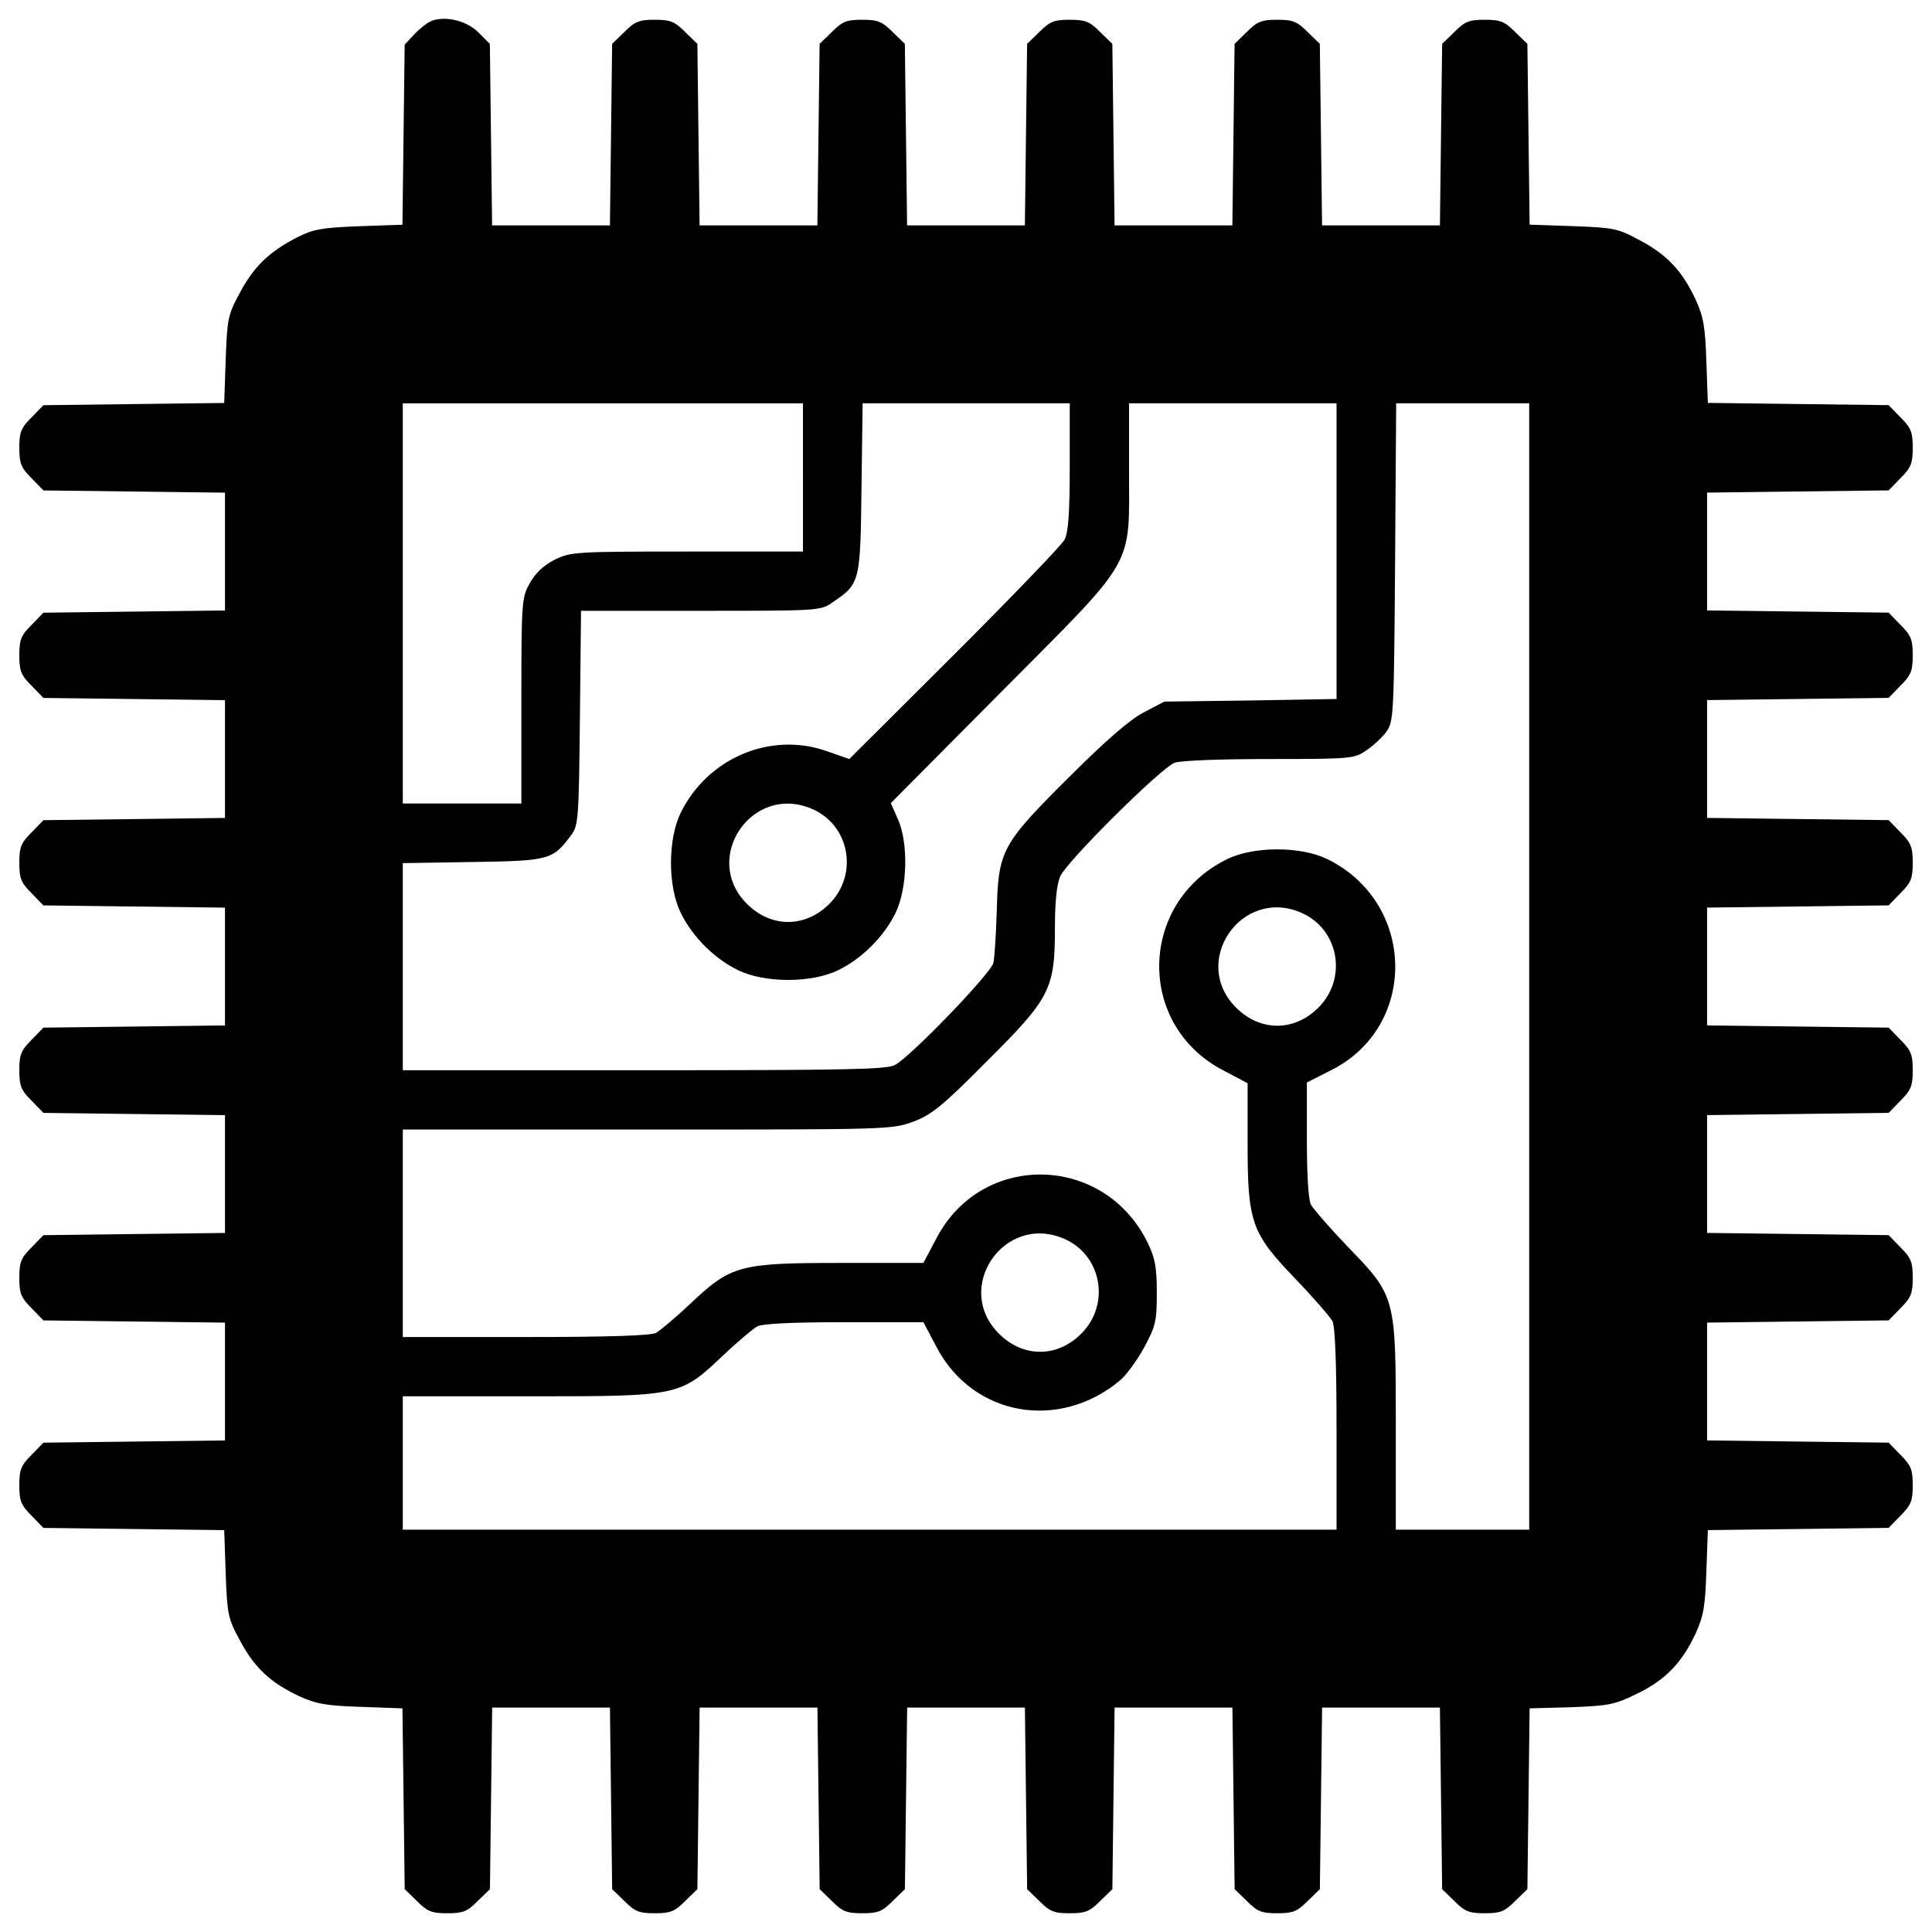
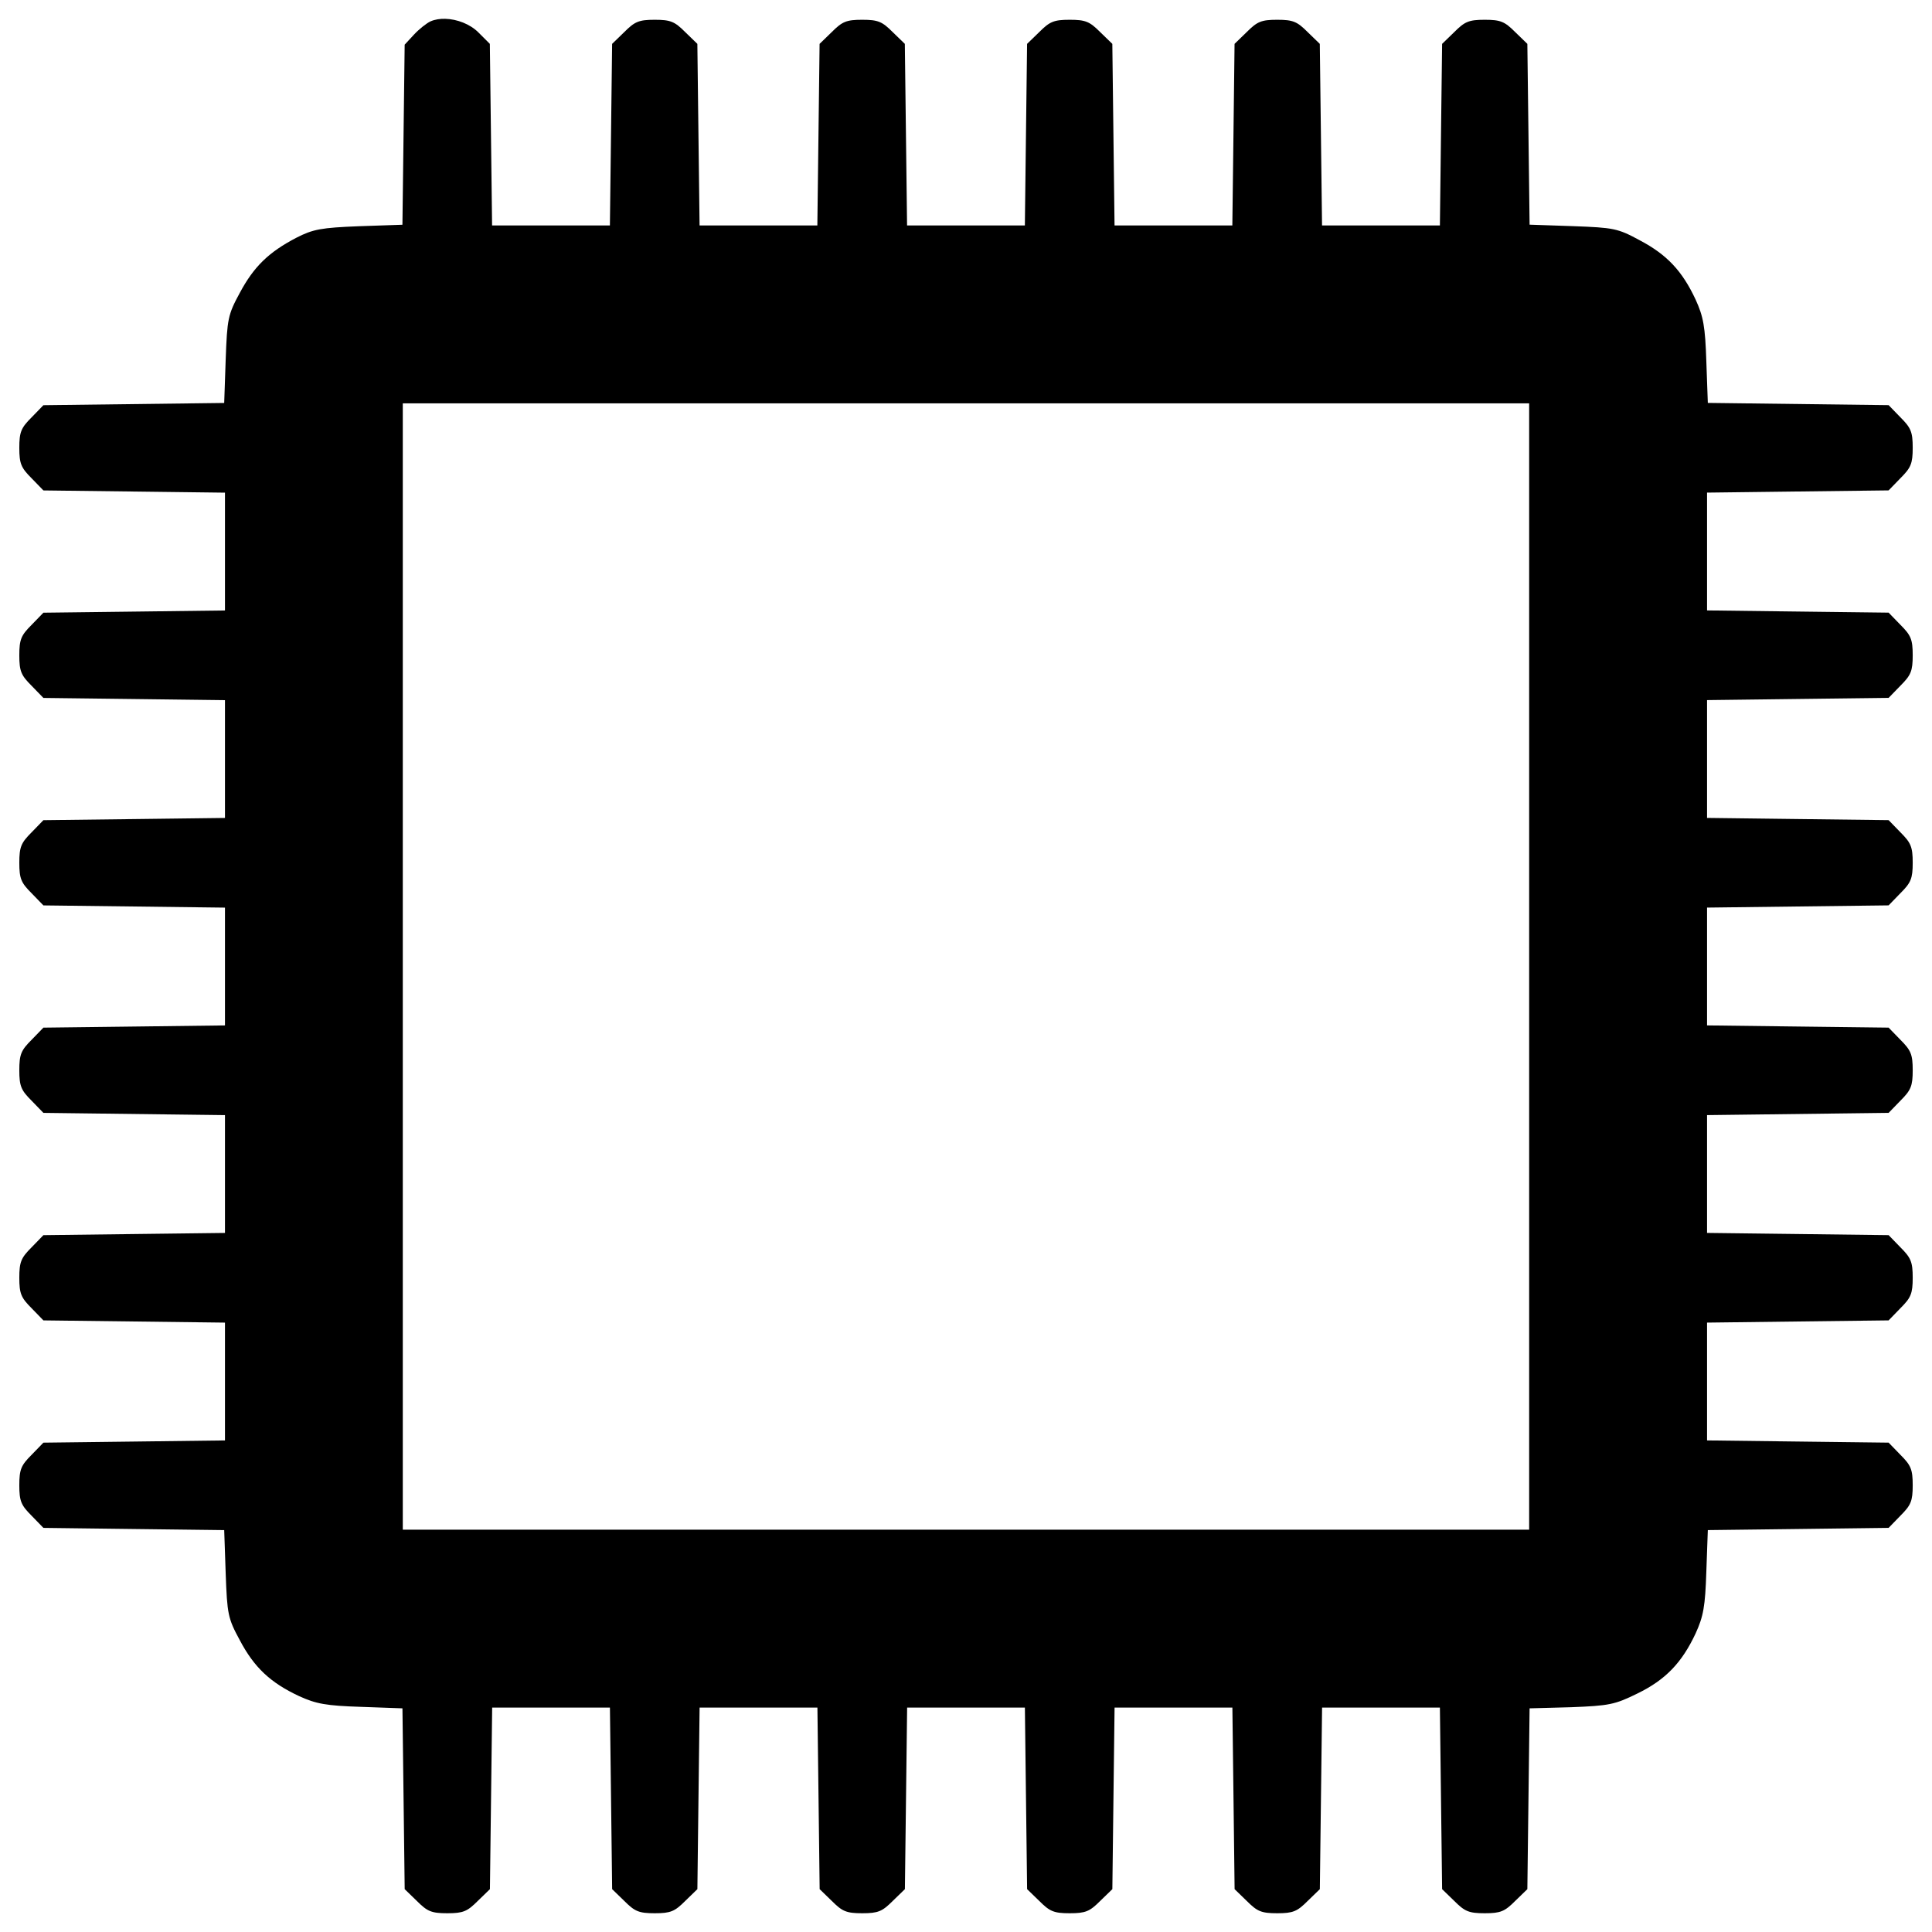
- <svg xmlns="http://www.w3.org/2000/svg" version="1.1" x="0px" y="0px" viewBox="0 0 1000 1000" enable-background="new 0 0 1000 1000" xml:space="preserve">
-   <g>
-     <g transform="translate(0,512) scale(0.1,-0.1)">
-       <path d="M2228.8,5009.6c-21.1-9.6-59.5-40.3-86.3-69l-47.9-51.8l-5.8-466l-5.8-466l-224.4-7.7c-195.6-7.7-237.8-15.3-324.1-59.4c-143.8-74.8-220.5-149.6-293.4-285.8c-61.4-113.1-65.2-134.2-72.9-345.2l-7.7-224.4l-467.9-5.8l-467.9-5.8l-61.4-63.3c-53.7-53.7-63.3-74.8-63.3-157.3c0-82.5,9.6-103.6,63.3-157.3l61.4-63.3l469.9-5.7l469.9-5.8v-304.9v-304.9l-469.9-5.8l-469.9-5.7l-61.4-63.3c-53.7-53.7-63.3-74.8-63.3-157.3c0-82.5,9.6-103.6,63.3-157.3l61.4-63.3l469.9-5.7l469.9-5.8v-304.9V886.3l-469.9-5.8l-469.9-5.7l-61.4-63.3c-53.7-53.7-63.3-74.8-63.3-157.3c0-82.5,9.6-103.6,63.3-157.3l61.4-63.3l469.9-5.7l469.9-5.8V117.3v-304.9l-469.9-5.8l-469.9-5.7l-61.4-63.3c-53.7-53.7-63.3-74.8-63.3-157.3c0-82.5,9.6-103.6,63.3-157.3l61.4-63.3l469.9-5.8l469.9-5.8v-304.9v-304.9l-469.9-5.7l-469.9-5.8l-61.4-63.3c-53.7-53.7-63.3-74.8-63.3-157.3s9.6-103.6,63.3-157.3l61.4-63.3l469.9-5.7l469.9-5.8v-304.9v-304.9l-469.9-5.8l-469.9-5.7l-61.4-63.3c-53.7-53.7-63.3-74.8-63.3-157.3s9.6-103.6,63.3-157.3l61.4-63.3l467.9-5.8l467.9-5.7l7.7-224.4c7.7-211,11.5-232.1,72.9-345.2c74.8-141.9,159.2-220.5,306.9-289.6c88.2-40.3,140-49.8,320.3-55.6l214.8-7.7l5.8-467.9l5.8-468l63.3-61.4c53.7-53.7,74.8-63.3,157.3-63.3s103.6,9.6,157.3,63.3l63.3,61.4l5.8,469.9l5.8,469.9h304.9H3157l5.8-469.9l5.7-469.9l63.3-61.4c53.7-53.7,74.8-63.3,157.3-63.3c82.5,0,103.6,9.6,157.3,63.3l63.3,61.4l5.7,469.9l5.8,469.9H3926H4231l5.8-469.9l5.8-469.9l63.3-61.4c53.7-53.7,74.8-63.3,157.3-63.3s103.6,9.6,157.3,63.3l63.3,61.4l5.8,469.9l5.8,469.9H5000h304.9l5.7-469.9l5.8-469.9l63.3-61.4c53.7-53.7,74.8-63.3,157.3-63.3c82.5,0,103.6,9.6,157.3,63.3l63.3,61.4l5.7,469.9l5.8,469.9H6074h304.9l5.8-469.9l5.7-469.9l63.3-61.4c53.7-53.7,74.8-63.3,157.3-63.3s103.6,9.6,157.3,63.3l63.3,61.4l5.8,469.9l5.8,469.9h304.9h304.9l5.7-469.9l5.8-469.9l63.3-61.4c53.7-53.7,74.8-63.3,157.3-63.3c82.5,0,103.6,9.6,157.3,63.3l63.3,61.4l5.8,468l5.8,467.9l214.8,5.8c197.5,7.7,226.3,13.4,343.3,71c145.8,71,230.1,159.2,301.1,310.7c40.3,88.2,49.9,140,55.6,320.3l7.7,214.8l467.9,5.7l467.9,5.8l61.4,63.3c53.7,53.7,63.3,74.8,63.3,157.3s-9.6,103.6-63.3,157.3l-61.4,63.3l-469.9,5.7l-469.9,5.8v304.9v304.9l469.9,5.8l469.9,5.7l61.4,63.3c53.7,53.7,63.3,74.8,63.3,157.3s-9.6,103.6-63.3,157.3l-61.4,63.3l-469.9,5.8l-469.9,5.7v304.9v304.9l469.9,5.8l469.9,5.8l61.4,63.3c53.7,53.7,63.3,74.8,63.3,157.3c0,82.5-9.6,103.5-63.3,157.3l-61.4,63.3l-469.9,5.7l-469.9,5.8v304.9v304.9l469.9,5.8l469.9,5.7l61.4,63.3c53.7,53.7,63.3,74.8,63.3,157.3c0,82.5-9.6,103.6-63.3,157.3l-61.4,63.3l-469.9,5.7l-469.9,5.8v304.9v304.9l469.9,5.8l469.9,5.7l61.4,63.3c53.7,53.7,63.3,74.8,63.3,157.3c0,82.5-9.6,103.6-63.3,157.3l-61.4,63.3l-469.9,5.7l-469.9,5.8v304.9v304.9l469.9,5.8l469.9,5.7l61.4,63.3c53.7,53.7,63.3,74.8,63.3,157.3c0,82.5-9.6,103.6-63.3,157.3l-61.4,63.3l-467.9,5.8l-467.9,5.8l-7.7,214.8c-5.8,180.3-15.3,232.1-55.6,320.3c-69.1,147.7-147.7,232.1-289.6,306.9c-113.1,61.4-134.2,65.2-345.2,72.9l-224.4,7.7l-5.8,467.9l-5.8,467.9l-63.3,61.4c-53.7,53.7-74.8,63.3-157.3,63.3c-82.5,0-103.6-9.6-157.3-63.3l-63.3-61.4l-5.8-469.9l-5.7-469.9h-304.9H6843l-5.8,469.9l-5.8,469.9l-63.3,61.4c-53.7,53.7-74.8,63.3-157.3,63.3s-103.6-9.6-157.3-63.3l-63.3-61.4l-5.7-469.9l-5.8-469.9H6074H5769l-5.8,469.9l-5.7,469.9l-63.3,61.4c-53.7,53.7-74.8,63.3-157.3,63.3c-82.5,0-103.6-9.6-157.3-63.3l-63.3-61.4l-5.8-469.9l-5.7-469.9H5000h-304.9l-5.8,469.9l-5.8,469.9l-63.3,61.4c-53.7,53.7-74.8,63.3-157.3,63.3s-103.6-9.6-157.3-63.3l-63.3-61.4l-5.8-469.9l-5.8-469.9H3926h-304.9l-5.8,469.9l-5.7,469.9l-63.3,61.4c-53.7,53.7-74.8,63.3-157.3,63.3c-82.5,0-103.6-9.6-157.3-63.3l-63.3-61.4l-5.7-469.9l-5.8-469.9h-304.9h-304.9l-5.8,469.9l-5.8,469.9l-59.5,59.5C2412.9,5015.4,2299.7,5040.3,2228.8,5009.6z M4156.2,2648.8v-383.6h-600.3c-583,0-602.2-1.9-684.7-42.2c-57.5-28.8-101.6-71-128.5-120.8c-42.2-74.8-44.1-94-44.1-607.9V961.1h-306.8h-306.9v1035.6v1035.6h1035.6h1035.6V2648.8z M5537,2706.3c0-247.4-7.7-341.4-26.9-379.7c-15.3-28.8-272.3-295.4-571.5-594.5l-542.7-540.8l-115.1,40.3c-291.5,103.6-617.5-34.5-757.5-318.4c-67.1-138.1-67.1-379.7,0-517.8c59.5-122.7,174.5-237.8,297.3-297.2c138.1-67.1,379.7-67.1,517.8,0c122.7,59.4,237.8,174.5,297.3,297.2c61.4,126.6,67.1,362.5,11.5,485.2l-36.4,82.5l575.3,579.2c700,703.8,657.8,631,657.8,1144.9v345.2h537h537v-765.2v-765.2l-444.9-7.7l-446.8-5.7l-105.5-55.6c-71-36.4-195.6-143.8-387.4-335.6c-349-347.1-366.3-379.7-374-692.3c-3.8-120.8-11.5-241.7-17.3-268.5c-11.5-53.7-429.6-487.1-510.1-529.3c-42.2-23-260.8-26.8-1300.3-26.8H2084.9v535v537l362.5,5.8c397,5.7,414.2,11.5,508.2,138.1c38.4,49.9,40.3,82.5,46,607.9l5.8,554.2h619.4c611.8,0,621.4,0,682.7,44.1c141.9,95.9,143.8,101.7,149.6,590.7l5.8,439.2h537H5537V2706.3z M7915.1,117.3v-2915h-345.2h-345.2v537c0,667.4,0,671.2-249.3,928.2c-92.1,95.9-176.4,193.7-189.9,216.7c-13.4,24.9-21.1,153.4-21.1,337.5V-483l128.5,65.2c448.8,228.2,435.3,866.8-23,1091.2c-138.1,67.1-379.7,67.1-517.8,0c-458.4-224.4-471.8-855.3-24.9-1091.2l130.4-69v-310.7c0-412.3,19.2-464.1,249.3-703.8c92.1-95.9,176.4-193.7,189.9-216.7c13.4-28.8,21.1-209.1,21.1-560v-519.7H4501.4H2084.9v345.2v345.2H2737c780.6,0,782.5,0,1004.9,211c74.8,71,155.3,138.1,178.4,151.5c26.8,13.4,180.3,21.1,450.7,21.1h408.5l69-130.4c187.9-356.7,634.8-435.3,951.2-168.8c30.7,26.9,86.3,101.7,122.7,168.8c59.5,111.2,65.2,134.3,65.2,283.8c0,134.2-9.6,180.3-47.9,258.9c-224.4,458.3-855.3,471.8-1091.2,24.9l-69-130.4h-425.8c-525.5,0-569.6-11.5-780.5-211c-74.8-71-155.3-138.1-178.4-151.5c-28.8-13.4-235.9-21.1-675.1-21.1h-634.8v537v537h1265.8c1242.7,0,1265.8,0,1375.1,40.3c95.9,36.4,147.7,76.7,381.6,312.6c329.9,327.9,352.9,374,352.9,694.2c0,130.4,9.6,222.5,26.9,262.7c34.5,78.6,521.6,561.9,592.6,588.8c32.6,11.5,234,19.2,491,19.2c421.9,0,439.2,1.9,500.5,44.1c34.5,23,82.5,67.1,103.6,95.9c38.4,53.7,40.3,76.7,46,878.4l5.7,822.7h343.3h345.2V117.3z M4200.3,934.3c197.5-82.5,245.5-339.5,92.1-492.9c-124.7-124.7-301.1-124.7-425.8,0C3628.8,677.3,3891.5,1064.7,4200.3,934.3z M6731.8,397.3c197.5-82.5,245.5-339.5,92.1-492.9c-124.7-124.7-301.1-124.7-425.7,0C6160.3,140.3,6423,527.7,6731.8,397.3z M5504.4-1290.4c197.5-82.5,245.5-339.5,92.1-492.9c-124.6-124.7-301.1-124.7-425.7,0C4932.9-1547.4,5195.6-1160,5504.4-1290.4z" />
-     </g>
-   </g>
+ <svg xmlns="http://www.w3.org/2000/svg" enable-background="new 0 0 1000 1000" version="1.1" viewBox="0 0 1e3 1e3" xml:space="preserve">
+   <path d="m230.48 9.736c-2.76-0.073-5.388 0.343-7.604 1.303-2.11 0.96-5.951 4.03-8.631 6.9l-4.789 5.18-0.58 46.602-0.58 46.6-22.441 0.77c-19.56 0.77-23.78 1.53-32.41 5.939-14.38 7.48-22.05 14.96-29.34 28.58-6.14 11.31-6.519 13.421-7.289 34.521l-0.77 22.439-93.58 1.16-6.141 6.33c-5.37 5.37-6.33 7.479-6.33 15.729s0.96 10.36 6.33 15.73l6.141 6.33 46.99 0.57 46.988 0.58v30.49 30.49l-46.988 0.58-46.99 0.57-6.141 6.33c-5.37 5.37-6.33 7.479-6.33 15.729s0.96 10.36 6.33 15.73l6.141 6.33 46.99 0.57 46.988 0.58v30.49 30.479l-46.988 0.58-46.99 0.57-6.141 6.33c-5.37 5.37-6.33 7.481-6.33 15.73s0.96 10.36 6.33 15.73l6.141 6.33 46.99 0.57 46.988 0.578v30.48 30.49l-46.988 0.58-46.99 0.57-6.141 6.33c-5.37 5.37-6.33 7.481-6.33 15.73s0.96 10.359 6.33 15.729l6.141 6.33 93.979 1.16v30.49 30.49l-46.988 0.57-46.99 0.58-6.141 6.33c-5.37 5.37-6.33 7.481-6.33 15.73s0.96 10.359 6.33 15.729l6.141 6.33 46.99 0.57 46.988 0.58v30.49 30.49l-46.988 0.58-46.99 0.57-6.141 6.33c-5.37 5.37-6.33 7.479-6.33 15.729s0.96 10.36 6.33 15.73l6.141 6.33 46.789 0.58 46.791 0.57 0.77 22.439c0.77 21.1 1.149 23.21 7.289 34.52 7.48 14.19 15.921 22.051 30.691 28.961 8.82 4.03 13.999 4.981 32.029 5.561l21.48 0.77 0.58 46.789 0.58 46.801 6.33 6.141c5.37 5.37 7.479 6.33 15.729 6.33s10.36-0.96 15.73-6.33l6.33-6.141 0.58-46.99 0.58-46.99h30.49 30.459l0.58 46.99 0.57 46.99 6.33 6.141c5.37 5.37 7.481 6.33 15.73 6.33s10.36-0.96 15.73-6.33l6.33-6.141 0.568-46.99 0.58-46.99h30.48 30.5l0.58 46.99 0.58 46.99 6.33 6.141c5.37 5.37 7.481 6.33 15.73 6.33s10.36-0.96 15.73-6.33l6.33-6.141 0.58-46.99 0.578-46.99h30.461 30.49l0.57 46.99 0.58 46.99 6.33 6.141c5.37 5.37 7.479 6.33 15.729 6.33s10.36-0.96 15.73-6.33l6.33-6.141 0.57-46.99 0.58-46.99h30.49 30.49l0.58 46.99 0.568 46.99 6.33 6.141c5.37 5.37 7.481 6.33 15.73 6.33s10.36-0.96 15.73-6.33l6.33-6.141 0.58-46.99 0.58-46.99h30.49 30.49l0.568 46.99 0.58 46.99 6.33 6.141c5.37 5.37 7.481 6.33 15.73 6.33s10.36-0.96 15.73-6.33l6.33-6.141 0.58-46.801 0.58-46.789 21.48-0.58c19.75-0.77 22.628-1.34 34.328-7.1 14.58-7.1 23.011-15.92 30.111-31.07 4.03-8.82 4.991-13.999 5.561-32.029l0.77-21.48 46.789-0.57 46.791-0.58 6.139-6.33c5.37-5.37 6.33-7.481 6.33-15.73s-0.96-10.36-6.33-15.73l-6.139-6.328-46.99-0.57-46.99-0.58v-30.49-30.49l46.99-0.58 46.99-0.57 6.139-6.33c5.37-5.37 6.33-7.481 6.33-15.73s-0.96-10.359-6.33-15.729l-6.139-6.33-46.99-0.58-46.99-0.57v-30.49-30.49l93.98-1.16 6.139-6.33c5.37-5.37 6.33-7.479 6.33-15.729s-0.96-10.35-6.33-15.73l-6.139-6.33-46.99-0.57-46.99-0.58v-30.49-30.49l46.99-0.58 46.99-0.57 6.139-6.33c5.37-5.37 6.33-7.479 6.33-15.729s-0.96-10.36-6.33-15.73l-6.139-6.33-46.99-0.57-46.99-0.58v-30.49-30.49l46.99-0.58 46.99-0.568 6.139-6.33c5.37-5.37 6.33-7.481 6.33-15.73s-0.96-10.36-6.33-15.73l-6.139-6.33-46.99-0.57-46.99-0.58v-30.488-30.49l46.99-0.58 46.99-0.57 6.139-6.33c5.37-5.37 6.33-7.481 6.33-15.73s-0.96-10.36-6.33-15.73l-6.139-6.33-93.58-1.16-0.77-21.479c-0.58-18.03-1.531-23.211-5.561-32.031-6.91-14.77-14.771-23.209-28.961-30.689-11.31-6.14-13.42-6.519-34.52-7.289l-22.439-0.771-0.58-46.789-0.58-46.791-6.33-6.139c-5.37-5.37-7.481-6.33-15.73-6.33s-10.36 0.96-15.73 6.33l-6.33 6.139-0.58 46.99-0.568 46.99h-30.49-30.51l-1.16-93.98-6.33-6.139c-5.37-5.37-7.481-6.33-15.73-6.33s-10.36 0.96-15.73 6.33l-6.33 6.139-0.57 46.99-0.58 46.99h-30.469-30.5l-0.58-46.99-0.57-46.99-6.33-6.139c-5.37-5.37-7.481-6.33-15.73-6.33s-10.359 0.96-15.729 6.33l-6.33 6.139-0.58 46.99-0.57 46.99h-30.48-30.49l-1.16-93.98-6.33-6.139c-5.37-5.37-7.481-6.33-15.73-6.33s-10.359 0.96-15.729 6.33l-6.33 6.139-1.16 93.98h-30.471-30.49l-0.58-46.99-0.568-46.99-6.33-6.139c-5.37-5.37-7.481-6.33-15.73-6.33s-10.36 0.96-15.73 6.33l-6.33 6.139-0.57 46.99-0.58 46.99h-30.49-30.488l-1.16-93.98-5.951-5.949c-4.338-4.324-11.044-6.853-17.115-7.014zm-21.994 199.03h583v583h-583v-583z" stroke-width=".1" />
</svg>
